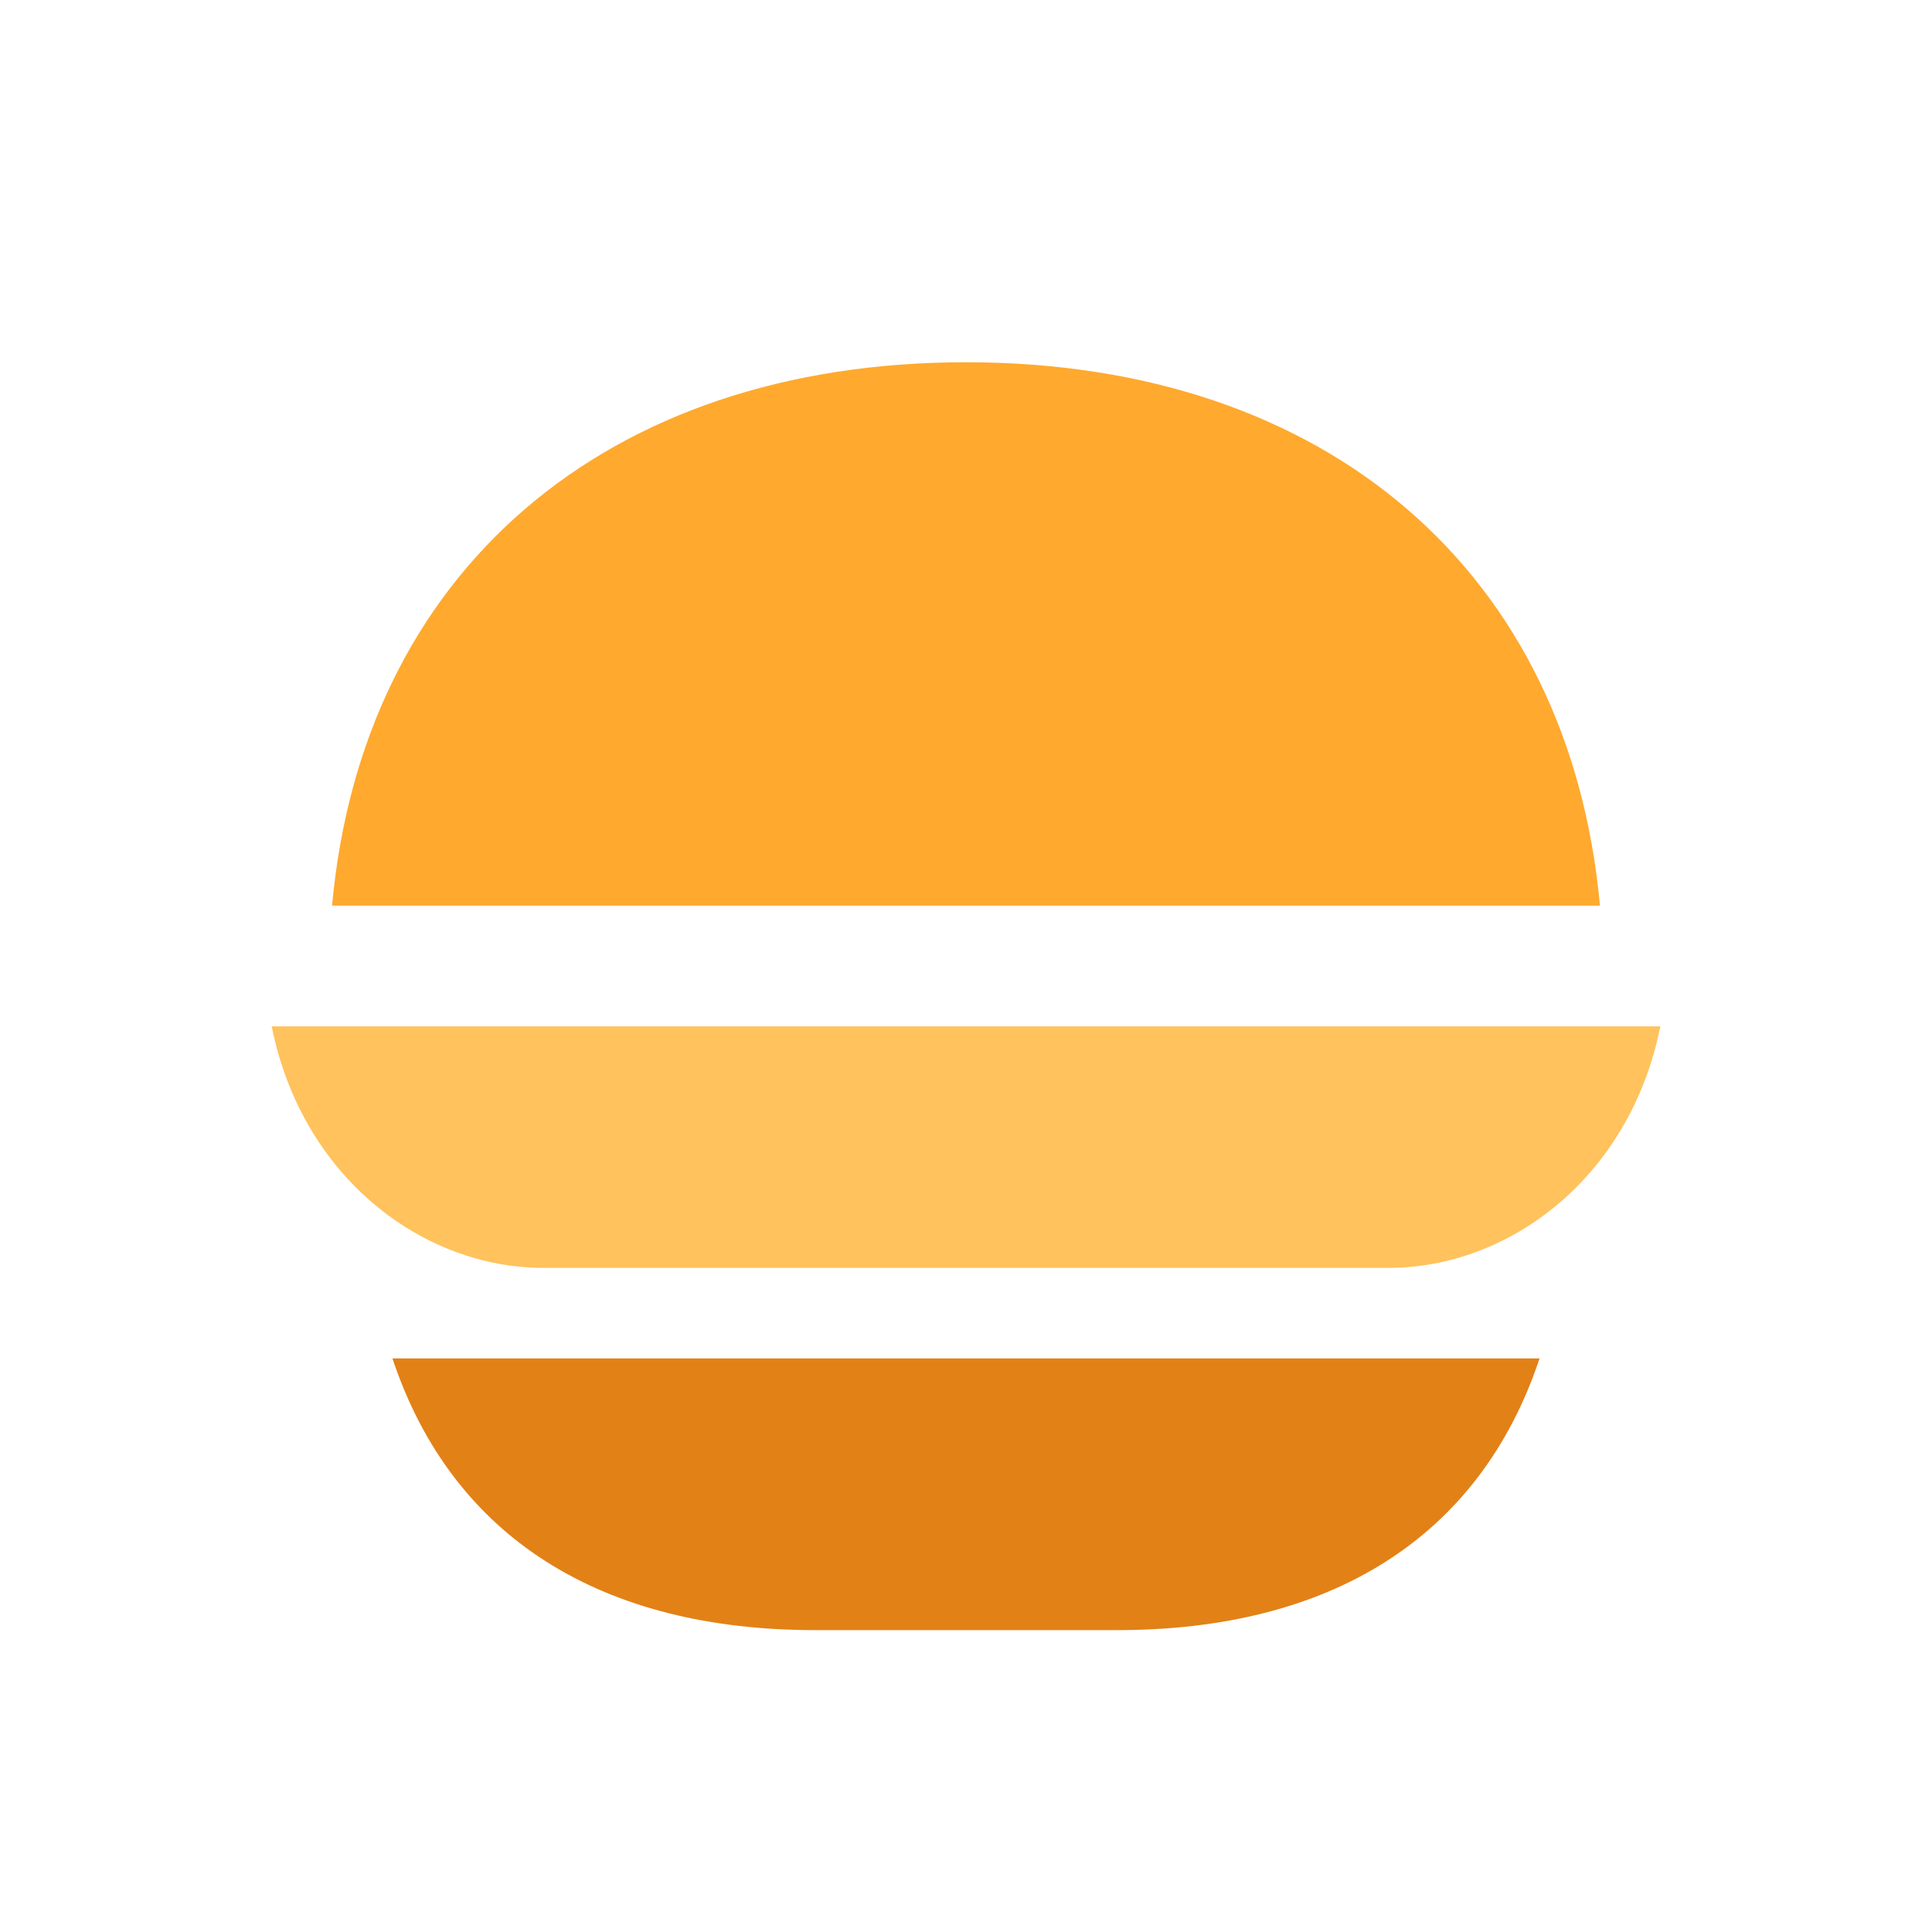
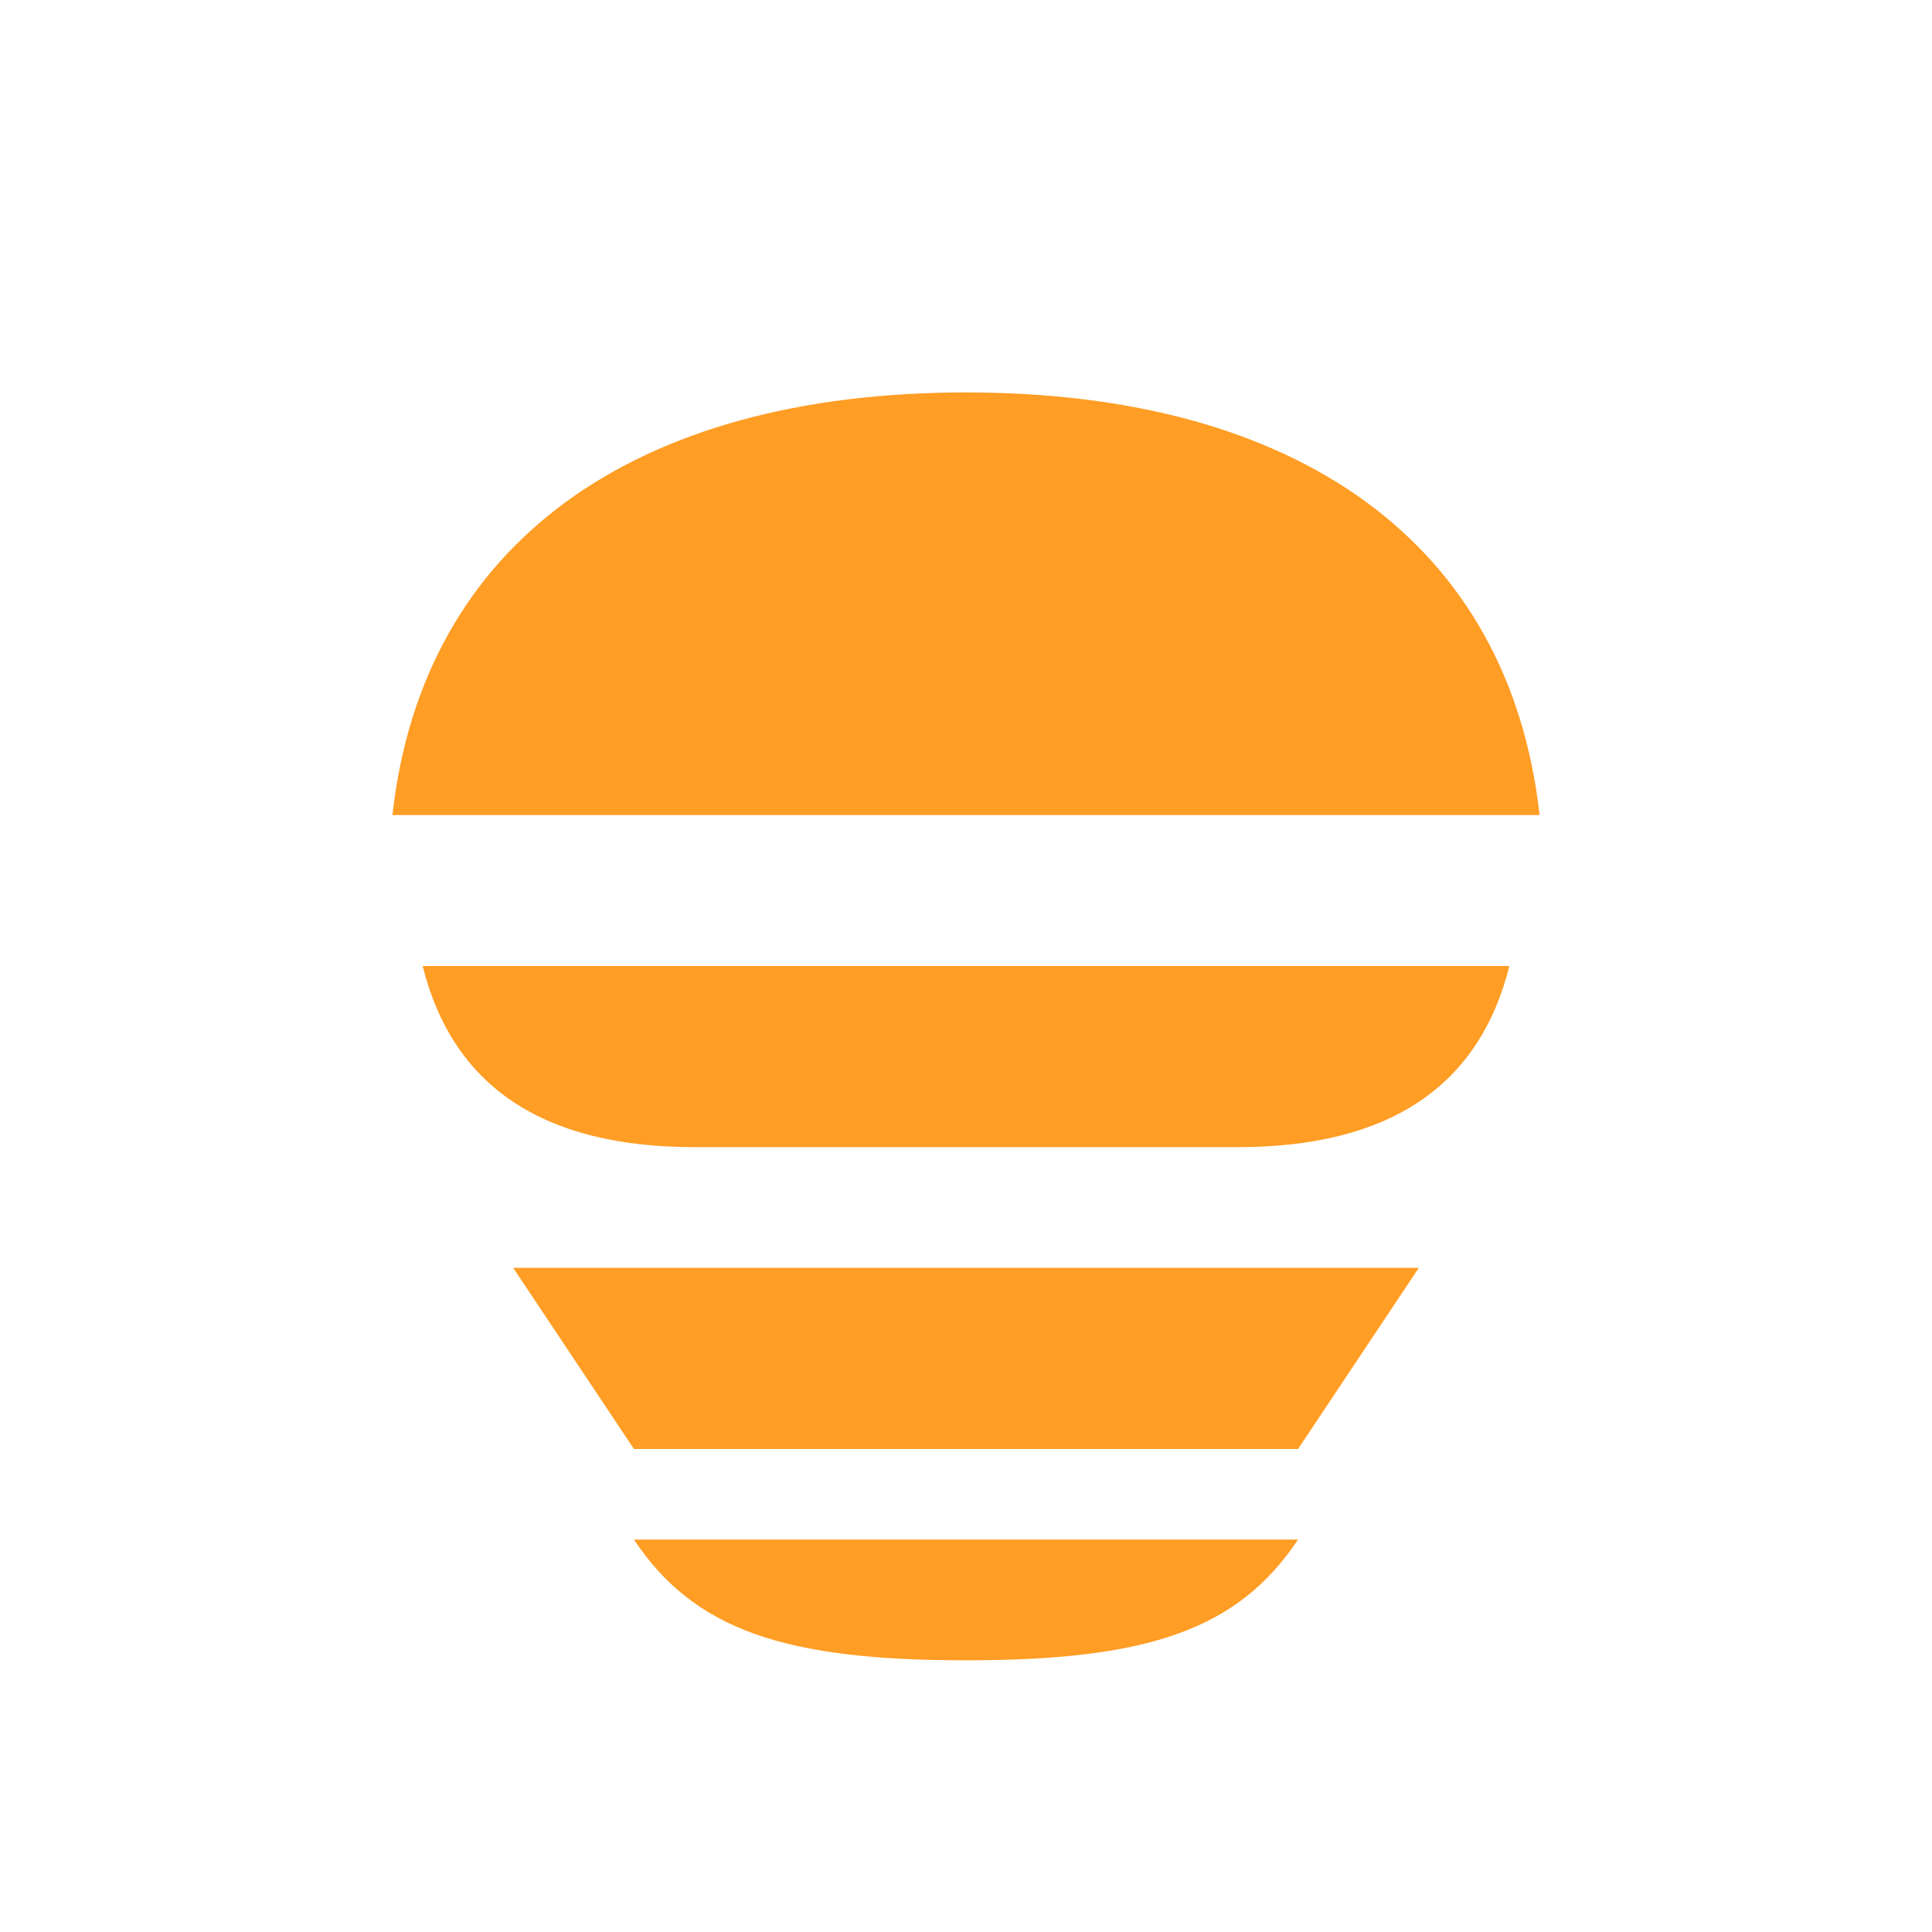
- <svg xmlns="http://www.w3.org/2000/svg" width="64" height="64" viewBox="0 0 64 64" fill="none">
-   <path d="M11 30C12 19 20 12 32 12C44 12 52 19 53 30H11Z" fill="#FFA92E" />
-   <path d="M9 34H55C54 39 50 42 46 42H18C14 42 10 39 9 34Z" fill="#FFC25C" />
-   <path d="M13 45H51C49 51 44 54 37 54H27C20 54 15 51 13 45Z" fill="#E28116" />
+ <svg xmlns="http://www.w3.org/2000/svg" viewBox="0 0 64 64">
+   <path fill="#ff9d24" d="M13 27c1-9 8-14 19-14s18 5 19 14H13Zm1 5h36c-1 4-4 6-9 6H23c-5 0-8-2-9-6Zm3 10h30l-4 6H21l-4-6Zm4 9h22c-2 3-5 4-11 4s-9-1-11-4Z" />
</svg>
